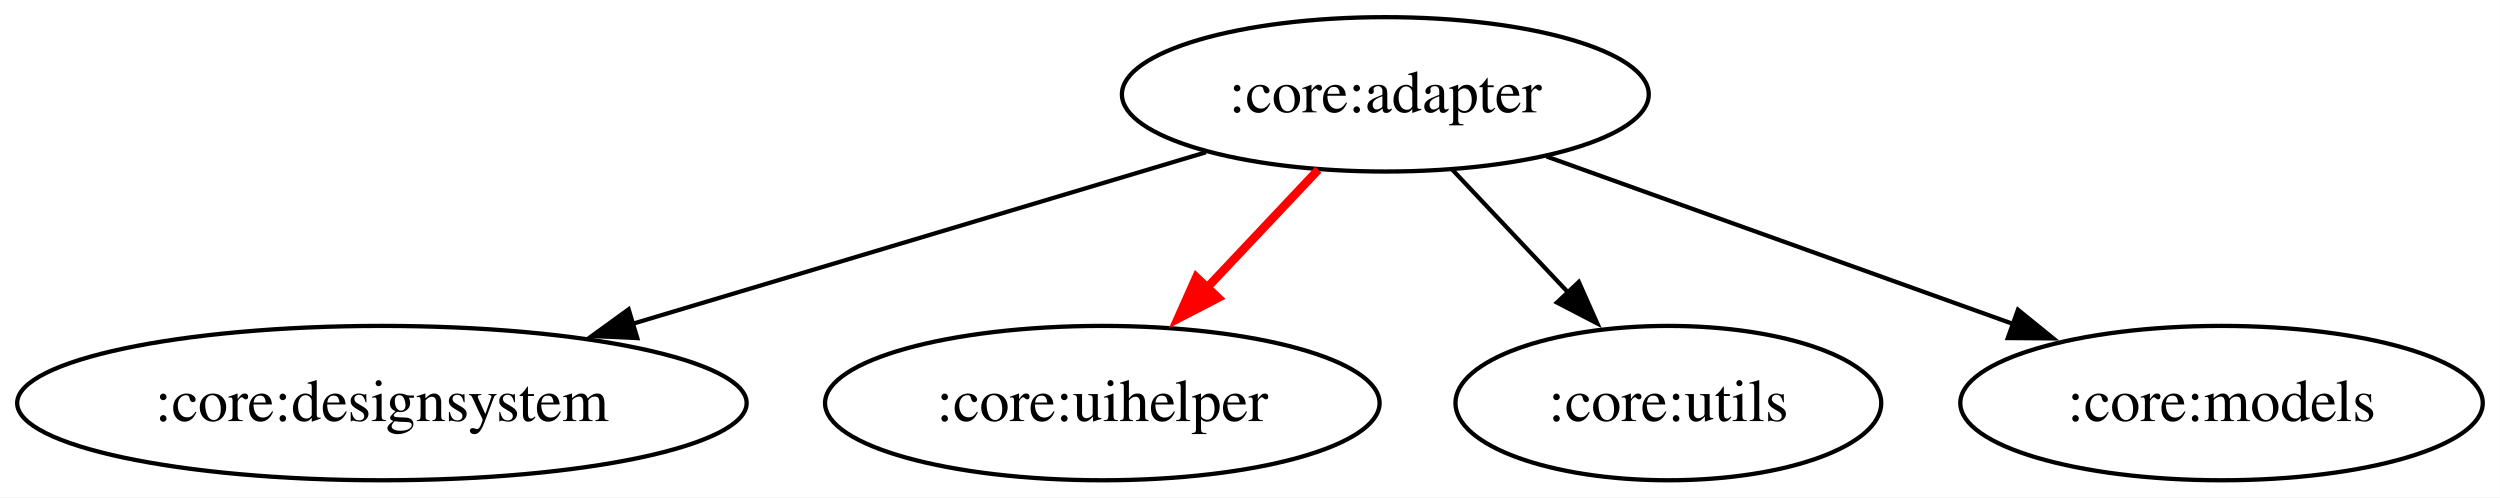
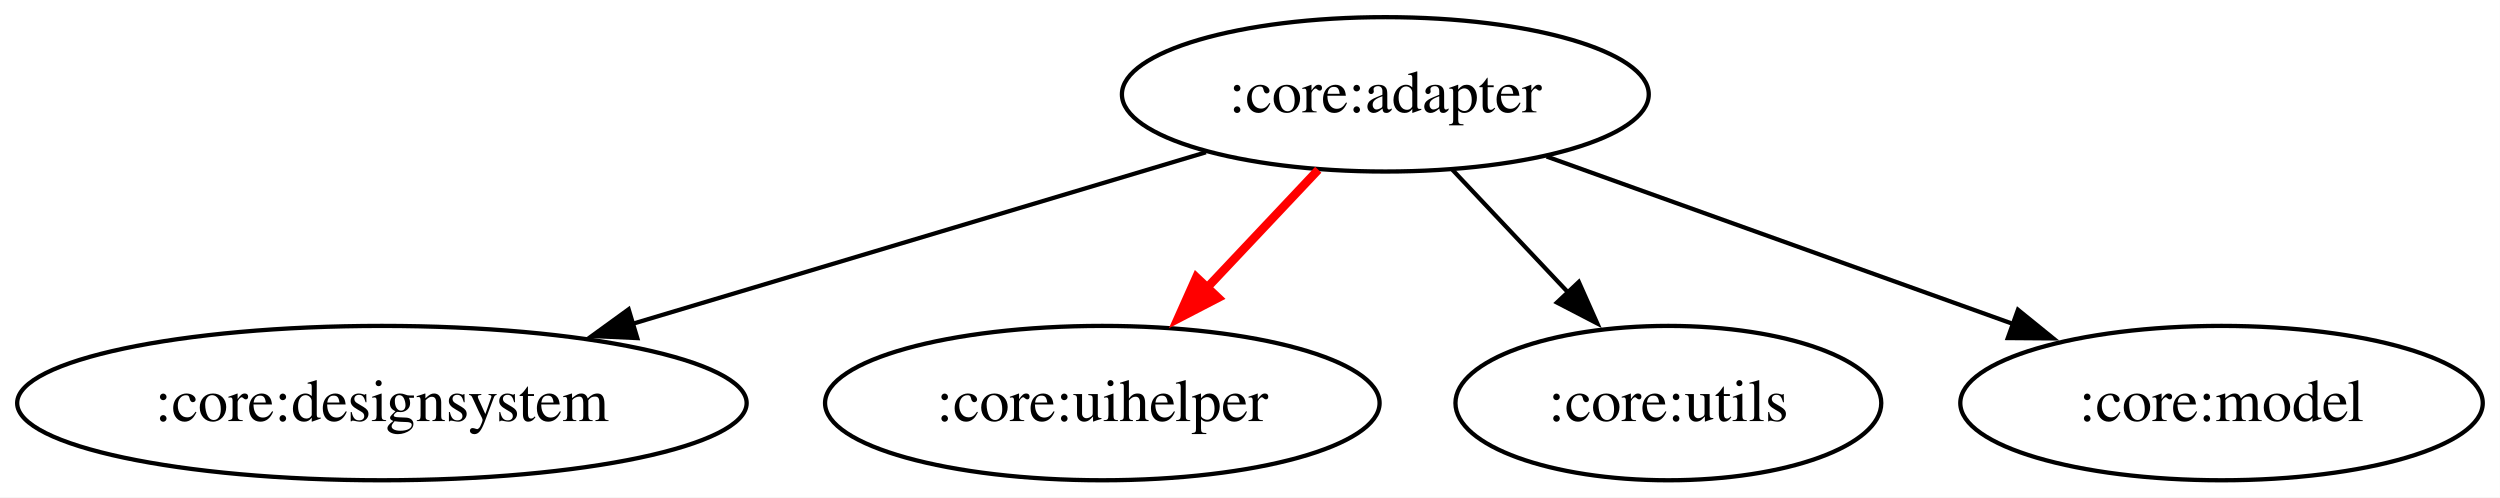
<svg xmlns="http://www.w3.org/2000/svg" width="583pt" height="116pt" viewBox="0.00 0.00 583.00 116.00">
  <g id="graph0" class="graph" transform="scale(1 1) rotate(0) translate(4 112)">
    <polygon fill="white" stroke="none" points="-4,4 -4,-112 578.97,-112 578.97,4 -4,4" />
    <g id="node1" class="node">
      <ellipse fill="none" stroke="black" cx="319.06" cy="-90" rx="61.43" ry="18" />
      <text xml:space="preserve" text-anchor="middle" x="319.06" y="-85.8" font-family="Times,serif" font-size="14.00">:core:adapter</text>
    </g>
    <g id="node2" class="node">
      <ellipse fill="none" stroke="black" cx="85.06" cy="-18" rx="85.06" ry="18" />
      <text xml:space="preserve" text-anchor="middle" x="85.06" y="-13.8" font-family="Times,serif" font-size="14.00">:core:designsystem</text>
    </g>
    <g id="edge1" class="edge">
      <path fill="none" stroke="black" d="M277.22,-76.49C239.93,-65.33 184.98,-48.89 143.38,-36.45" />
      <polygon fill="black" stroke="black" points="144.61,-33.16 134.02,-33.65 142.6,-39.87 144.61,-33.16" />
    </g>
    <g id="node3" class="node">
      <ellipse fill="none" stroke="black" cx="253.06" cy="-18" rx="64.66" ry="18" />
      <text xml:space="preserve" text-anchor="middle" x="253.06" y="-13.8" font-family="Times,serif" font-size="14.00">:core:uihelper</text>
    </g>
    <g id="edge2" class="edge">
      <path fill="none" stroke="red" stroke-width="2" d="M303.42,-72.41C295.36,-63.87 285.38,-53.28 276.43,-43.79" />
      <polygon fill="red" stroke="red" stroke-width="2" points="280.07,-42.55 270.66,-37.67 274.98,-47.35 280.07,-42.55" />
    </g>
    <g id="node4" class="node">
      <ellipse fill="none" stroke="black" cx="385.06" cy="-18" rx="49.65" ry="18" />
      <text xml:space="preserve" text-anchor="middle" x="385.06" y="-13.8" font-family="Times,serif" font-size="14.00">:core:utils</text>
    </g>
    <g id="edge3" class="edge">
      <path fill="none" stroke="black" d="M334.7,-72.41C342.75,-63.87 352.74,-53.28 361.69,-43.79" />
      <polygon fill="black" stroke="black" points="364.18,-46.25 368.49,-36.57 359.08,-41.45 364.18,-46.25" />
    </g>
    <g id="node5" class="node">
      <ellipse fill="none" stroke="black" cx="514.06" cy="-18" rx="60.92" ry="18" />
-       <text xml:space="preserve" text-anchor="middle" x="514.06" y="-13.8" font-family="Times,serif" font-size="14.00">:core:models</text>
+       <text xml:space="preserve" text-anchor="middle" x="514.06" y="-13.8" font-family="Times,serif" font-size="14.00">:core:model</text>
    </g>
    <g id="edge4" class="edge">
      <path fill="none" stroke="black" d="M356.66,-75.5C387.71,-64.35 432.01,-48.45 465.71,-36.36" />
      <polygon fill="black" stroke="black" points="466.59,-39.76 474.82,-33.09 464.22,-33.17 466.59,-39.76" />
    </g>
  </g>
</svg>
